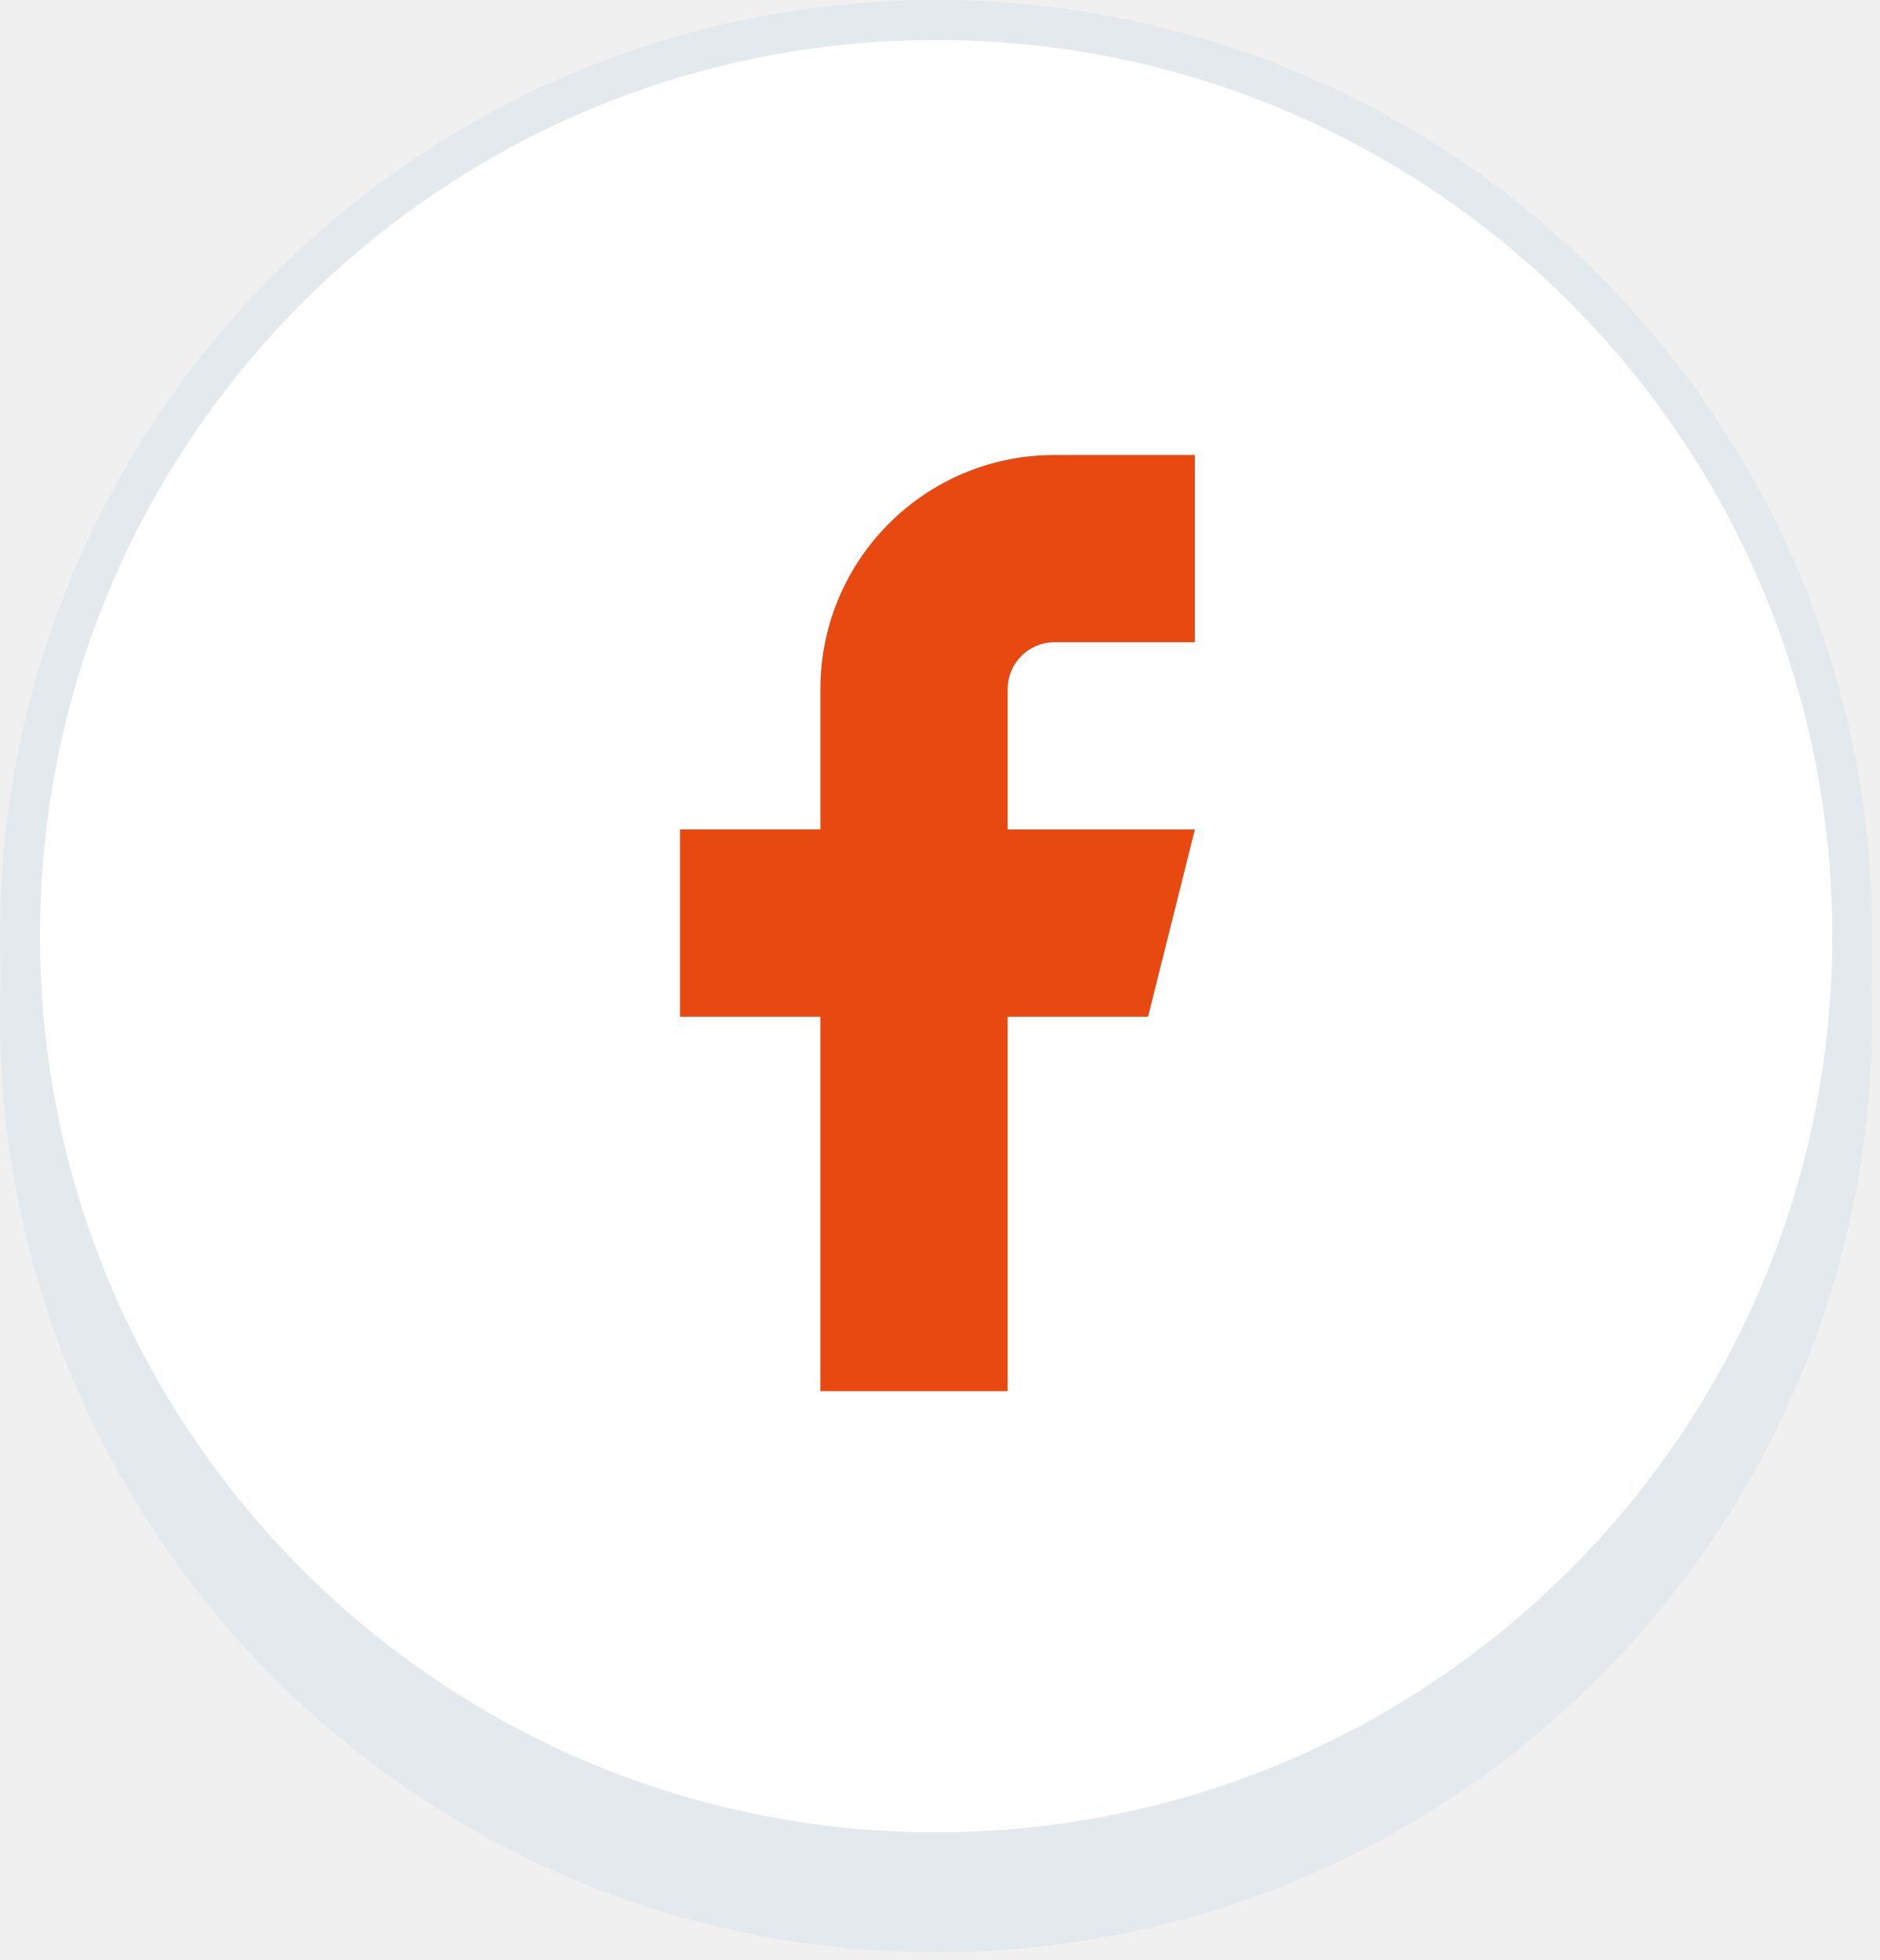
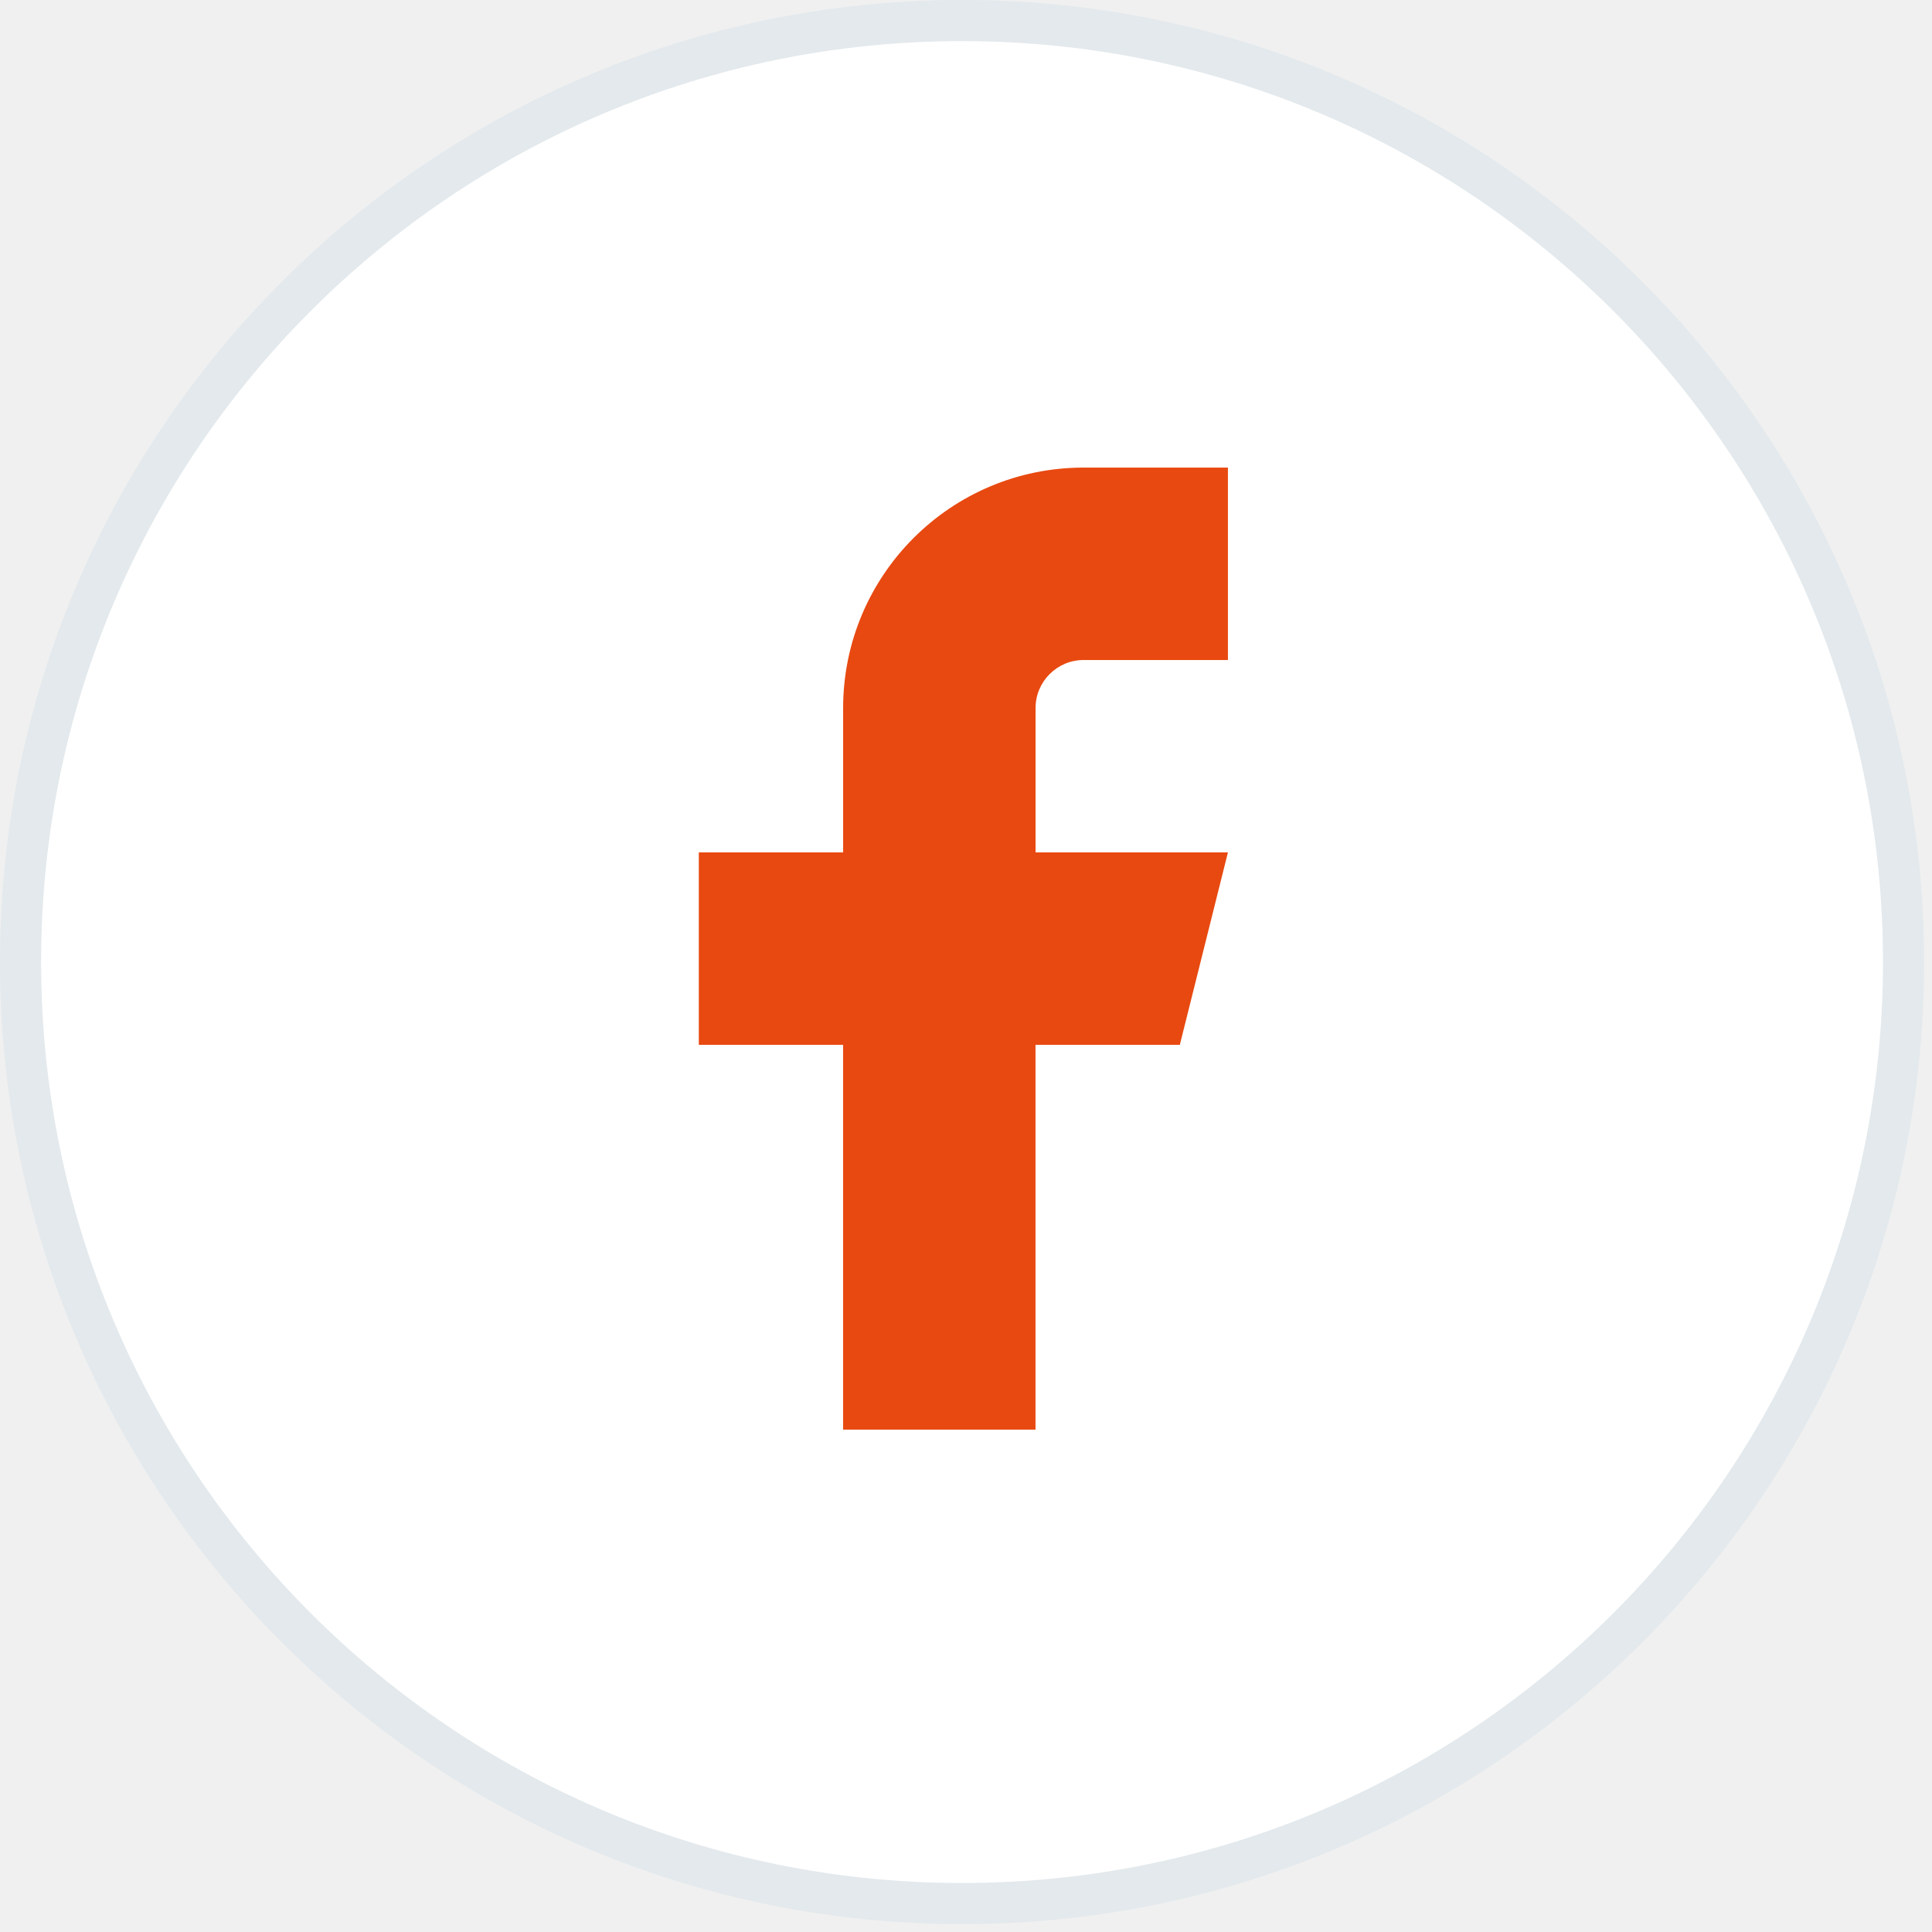
- <svg xmlns="http://www.w3.org/2000/svg" fill="none" viewBox="0 0 47 49">
-   <circle cx="23.404" cy="25.404" r="23.404" fill="#E3E9EC" />
+ <svg xmlns="http://www.w3.org/2000/svg" fill="none" viewBox="0 0 47 47">
  <circle cx="23.404" cy="23.404" r="22.904" fill="#fff" stroke="#E3E9EC" />
  <path fill="#E84910" d="M29.872 11.375h-3.51a5.85 5.85 0 00-5.851 5.851v3.51H17v4.682h3.51v9.361h4.681v-9.361h3.511l1.17-4.681h-4.68v-3.51a1.17 1.17 0 011.17-1.171h3.51v-4.681z" />
</svg>
